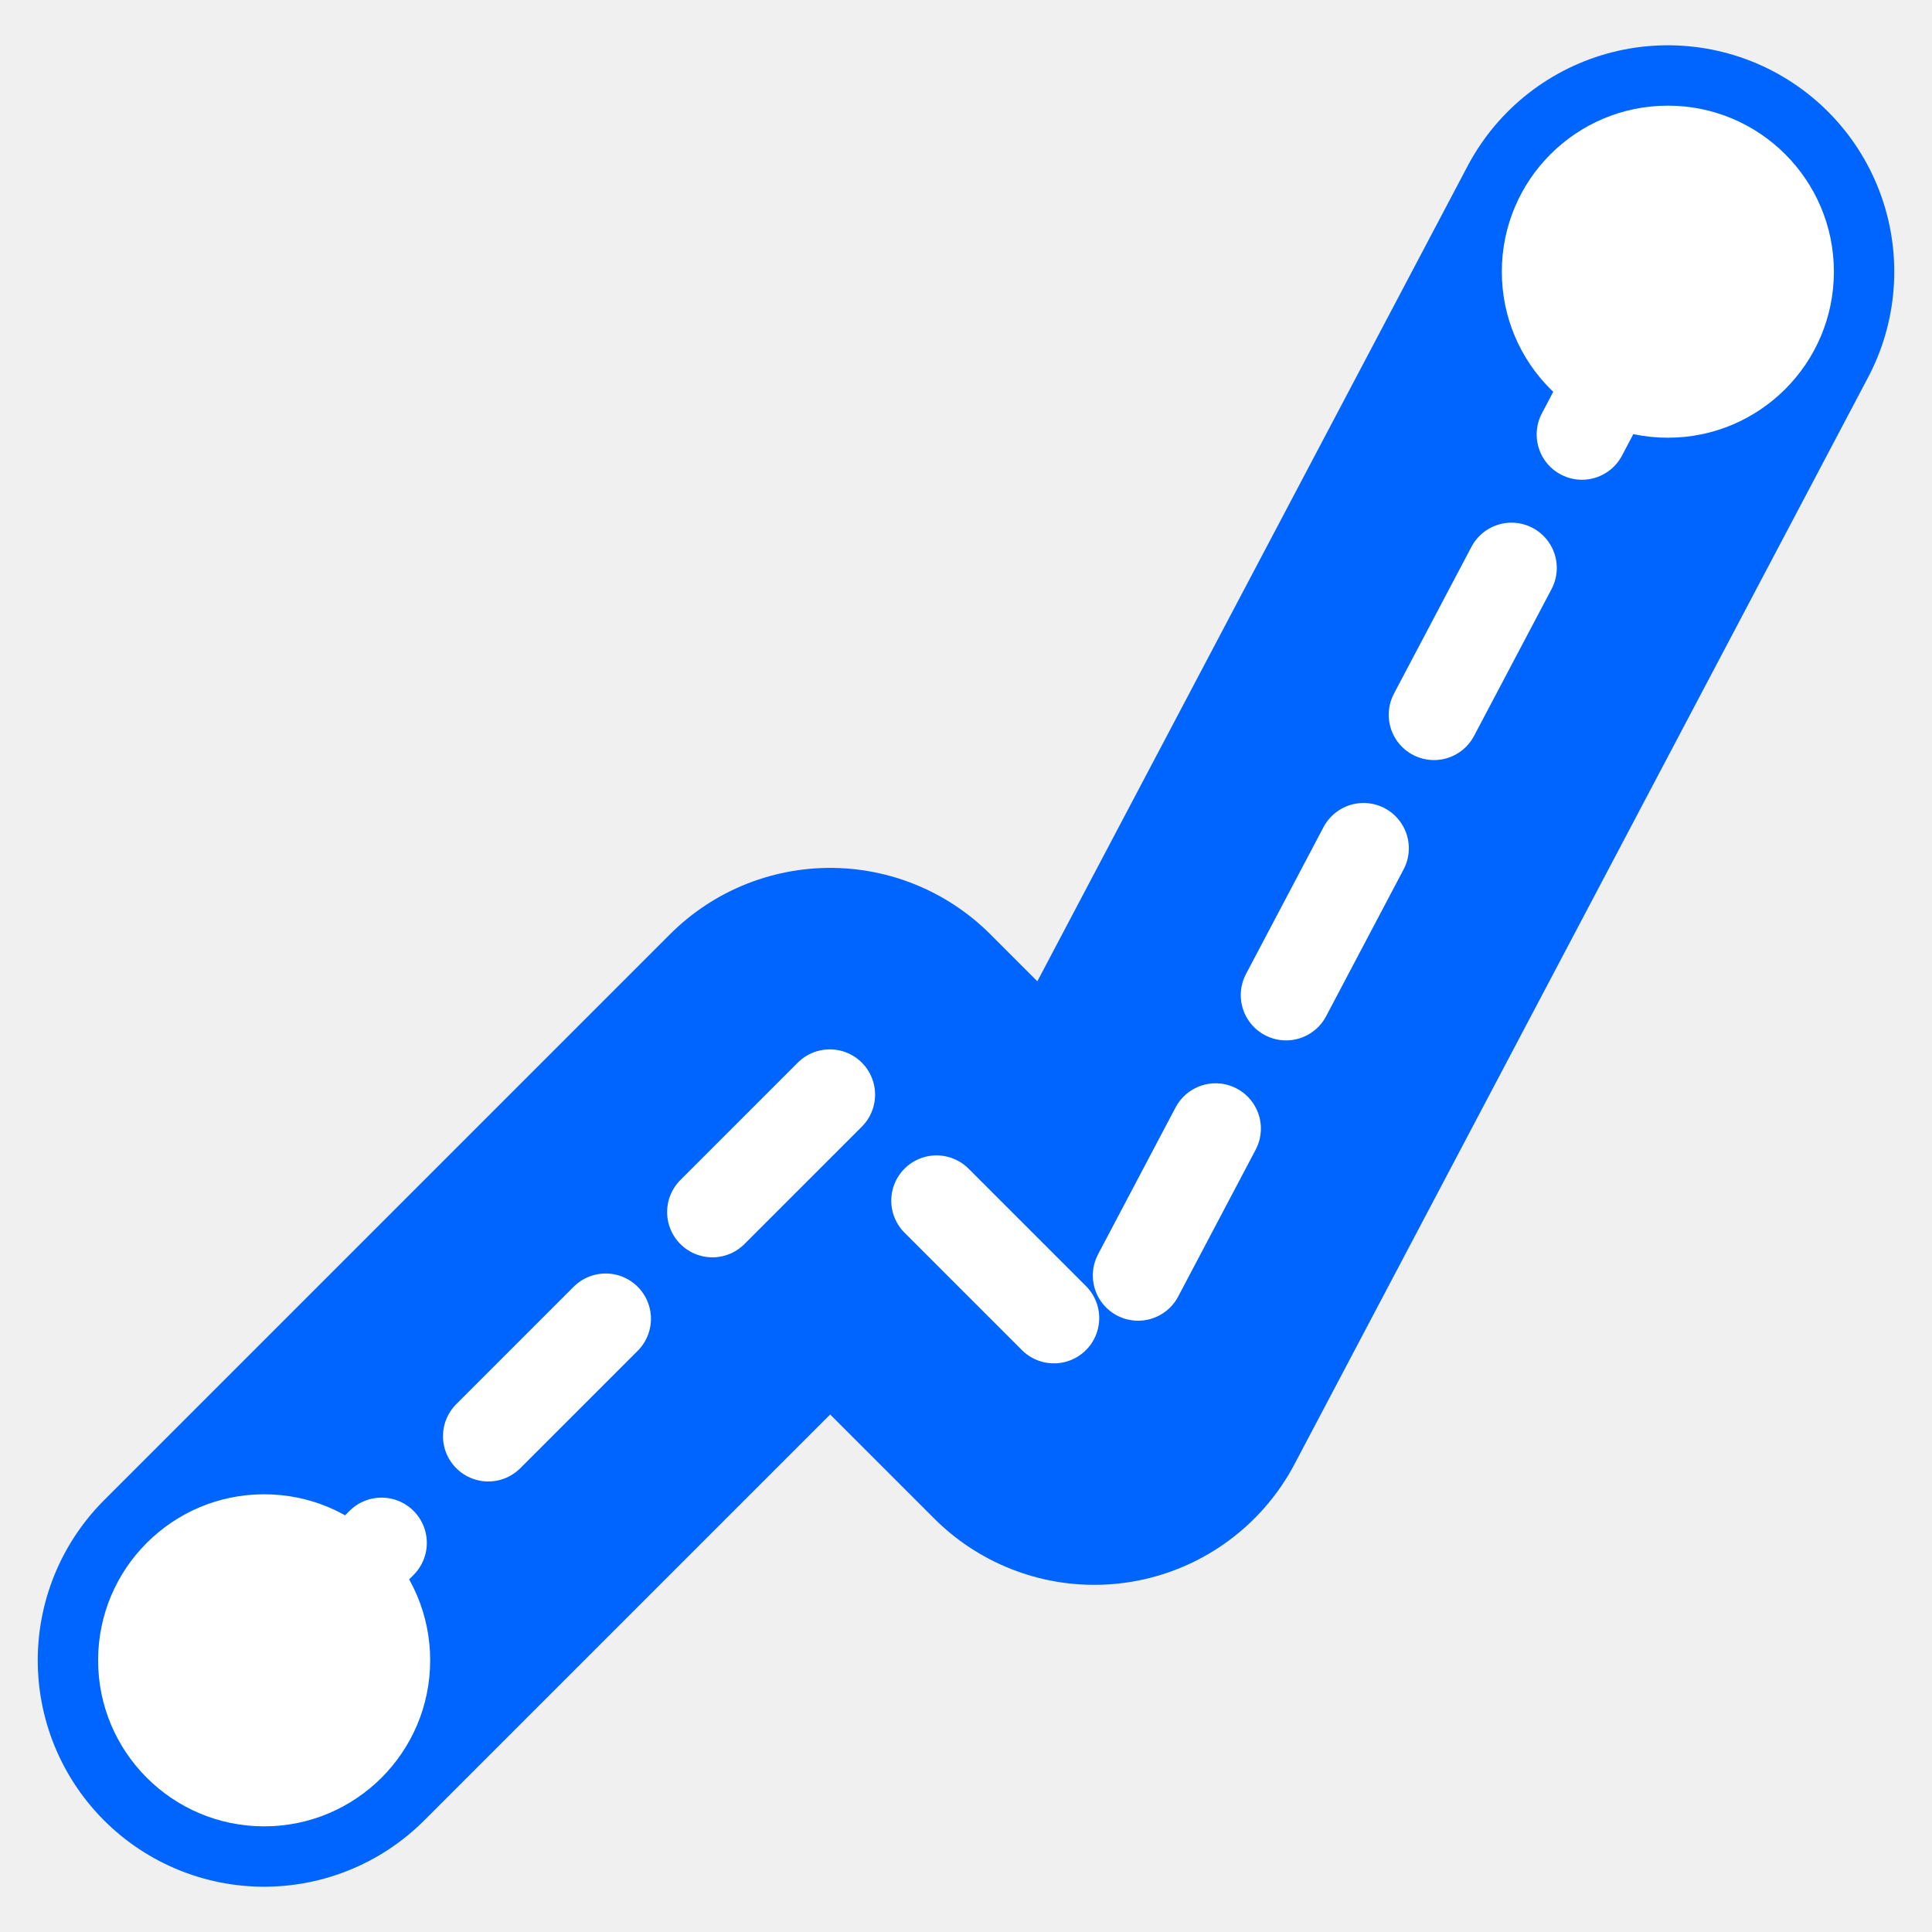
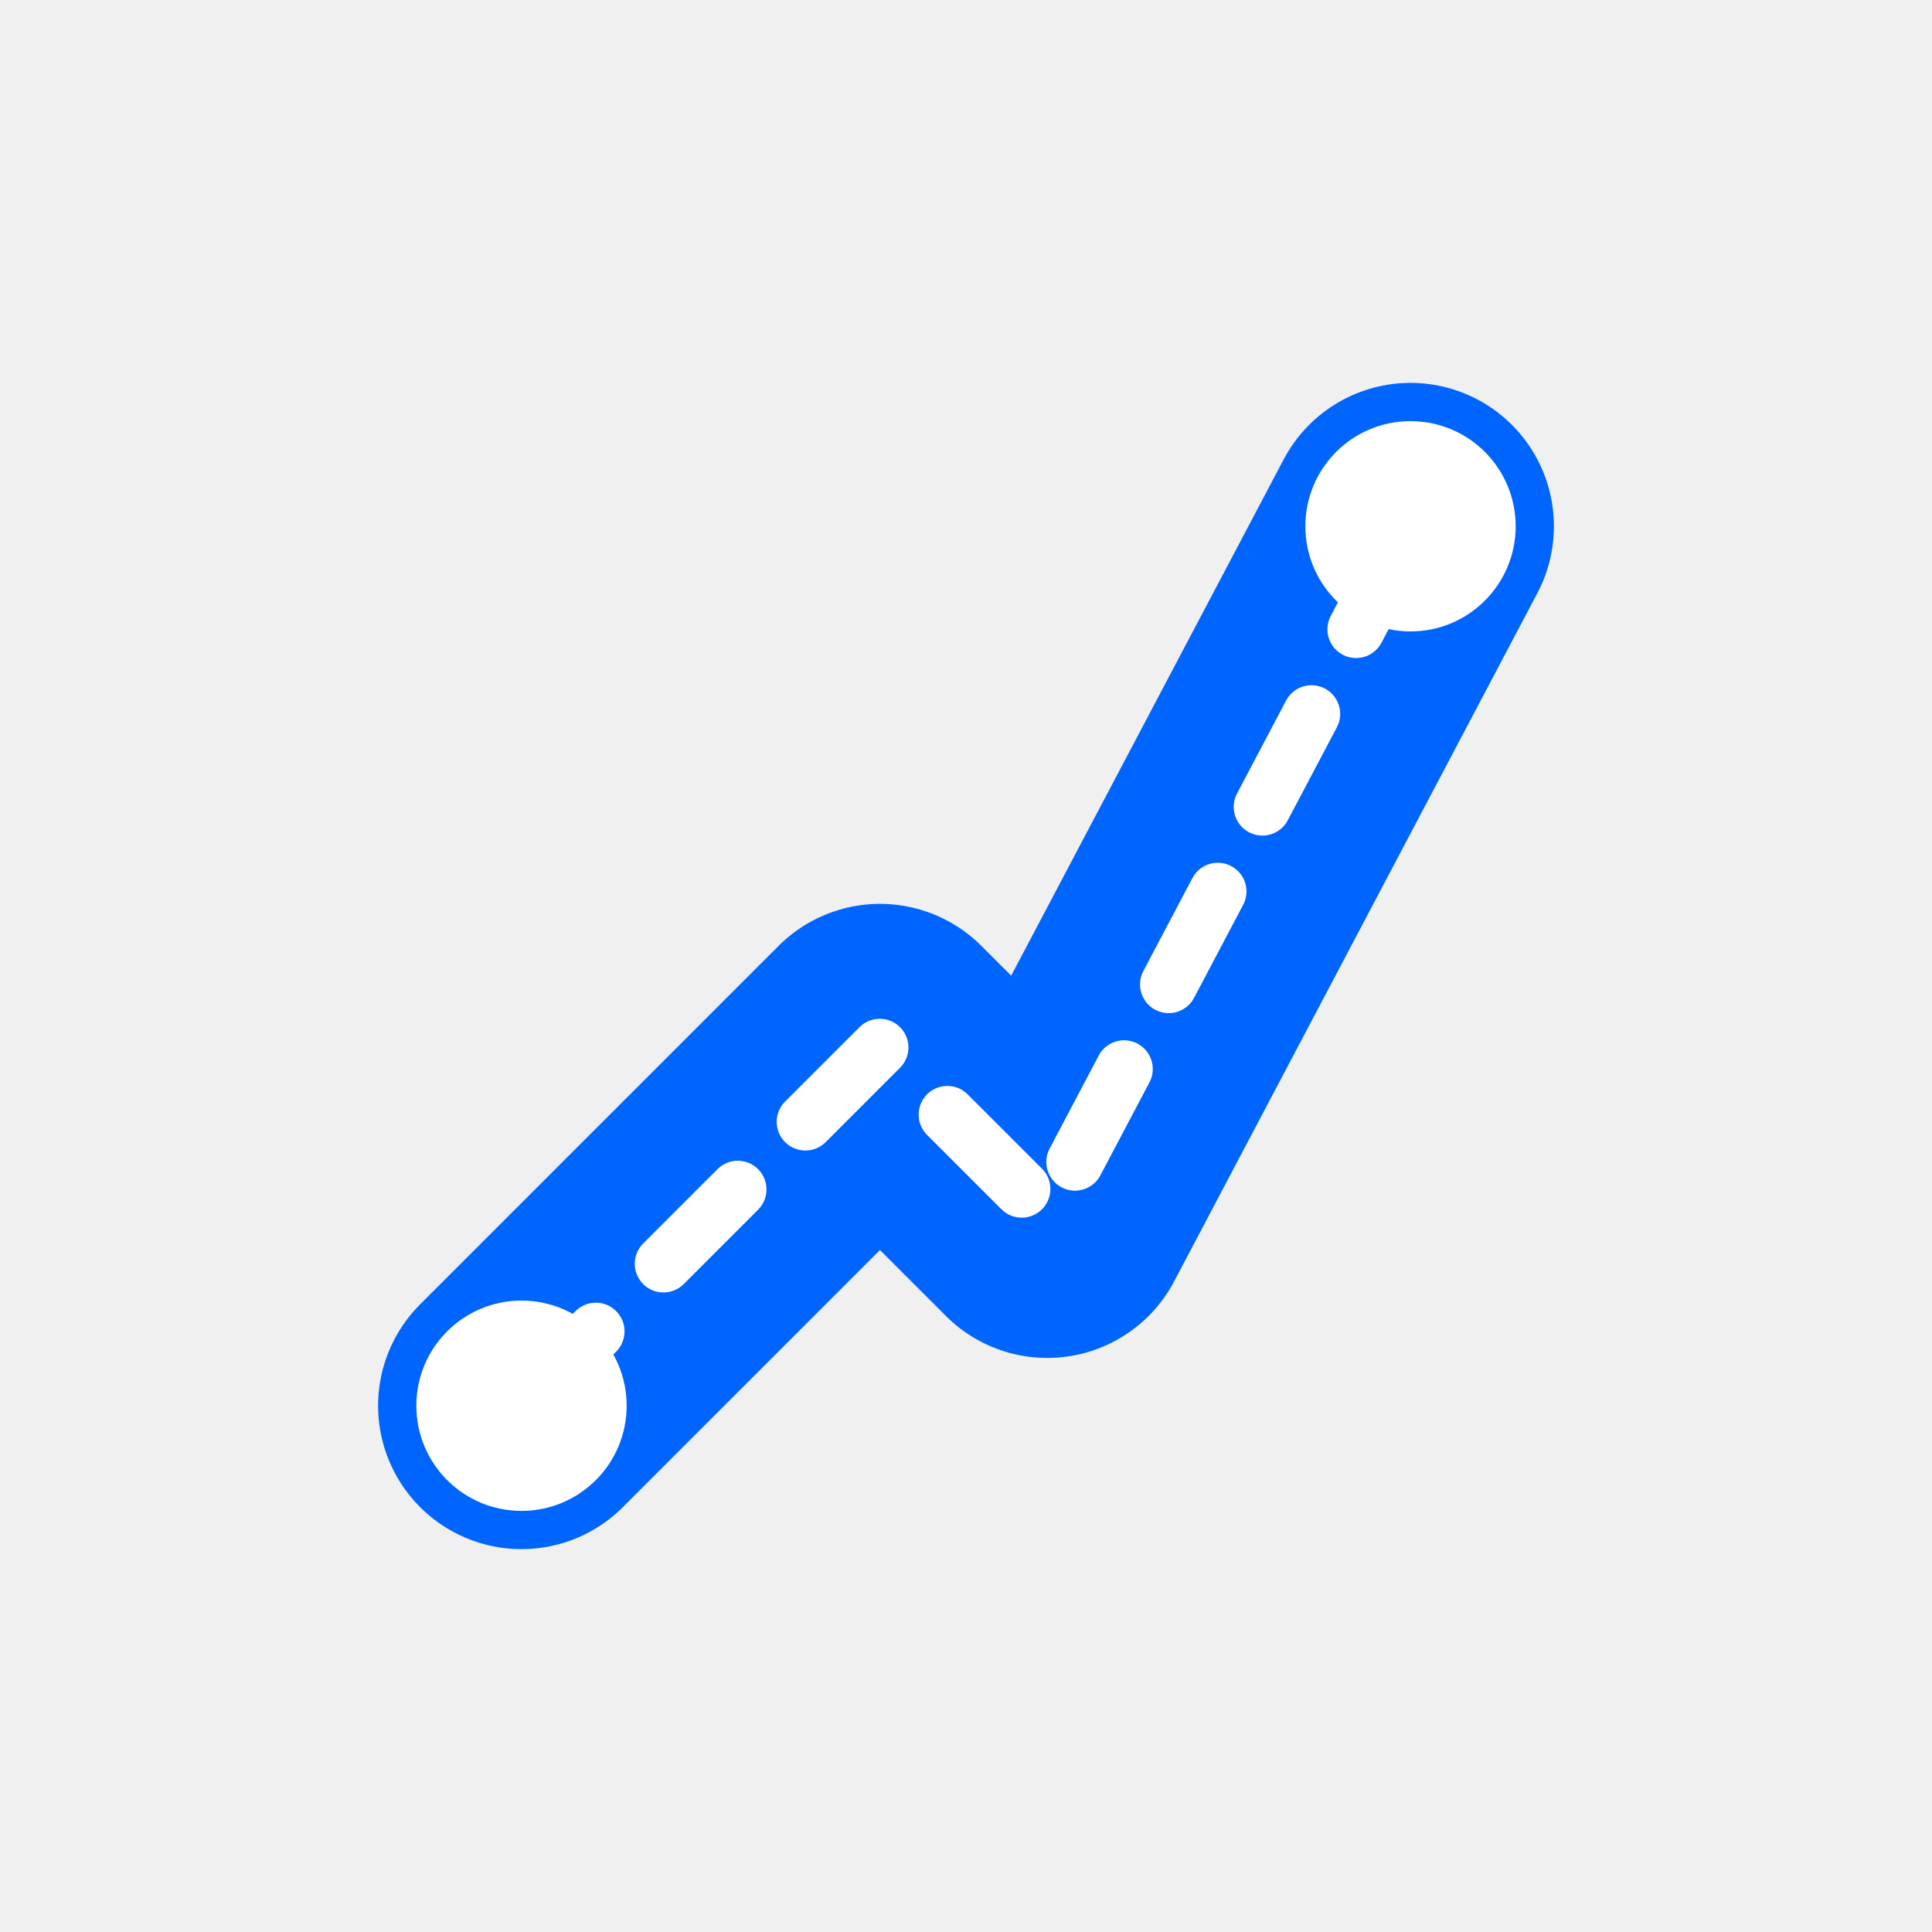
- <svg xmlns="http://www.w3.org/2000/svg" width="512" height="512" version="1.1" viewBox="0 0 512 512">
+ <svg xmlns="http://www.w3.org/2000/svg" width="512" height="512" version="1.1" viewBox="-148.21 -148.21 808.421 808.421">
  <path d="m70 440 150-150 70 70 152-288" style="fill:none;stroke-linecap:round;stroke-linejoin:round;stroke-width:120;stroke:#0065ff" />
  <path d="m70 440 150-150 70 70 152-288" style="fill:none;stroke-dasharray:44 40;stroke-linecap:round;stroke-linejoin:round;stroke-width:24;stroke:#fff" />
  <ellipse cx="70" cy="440" rx="44" ry="44" style="fill:#fff" />
  <ellipse cx="442" cy="72" rx="44" ry="44" style="fill:#fff" />
</svg>
